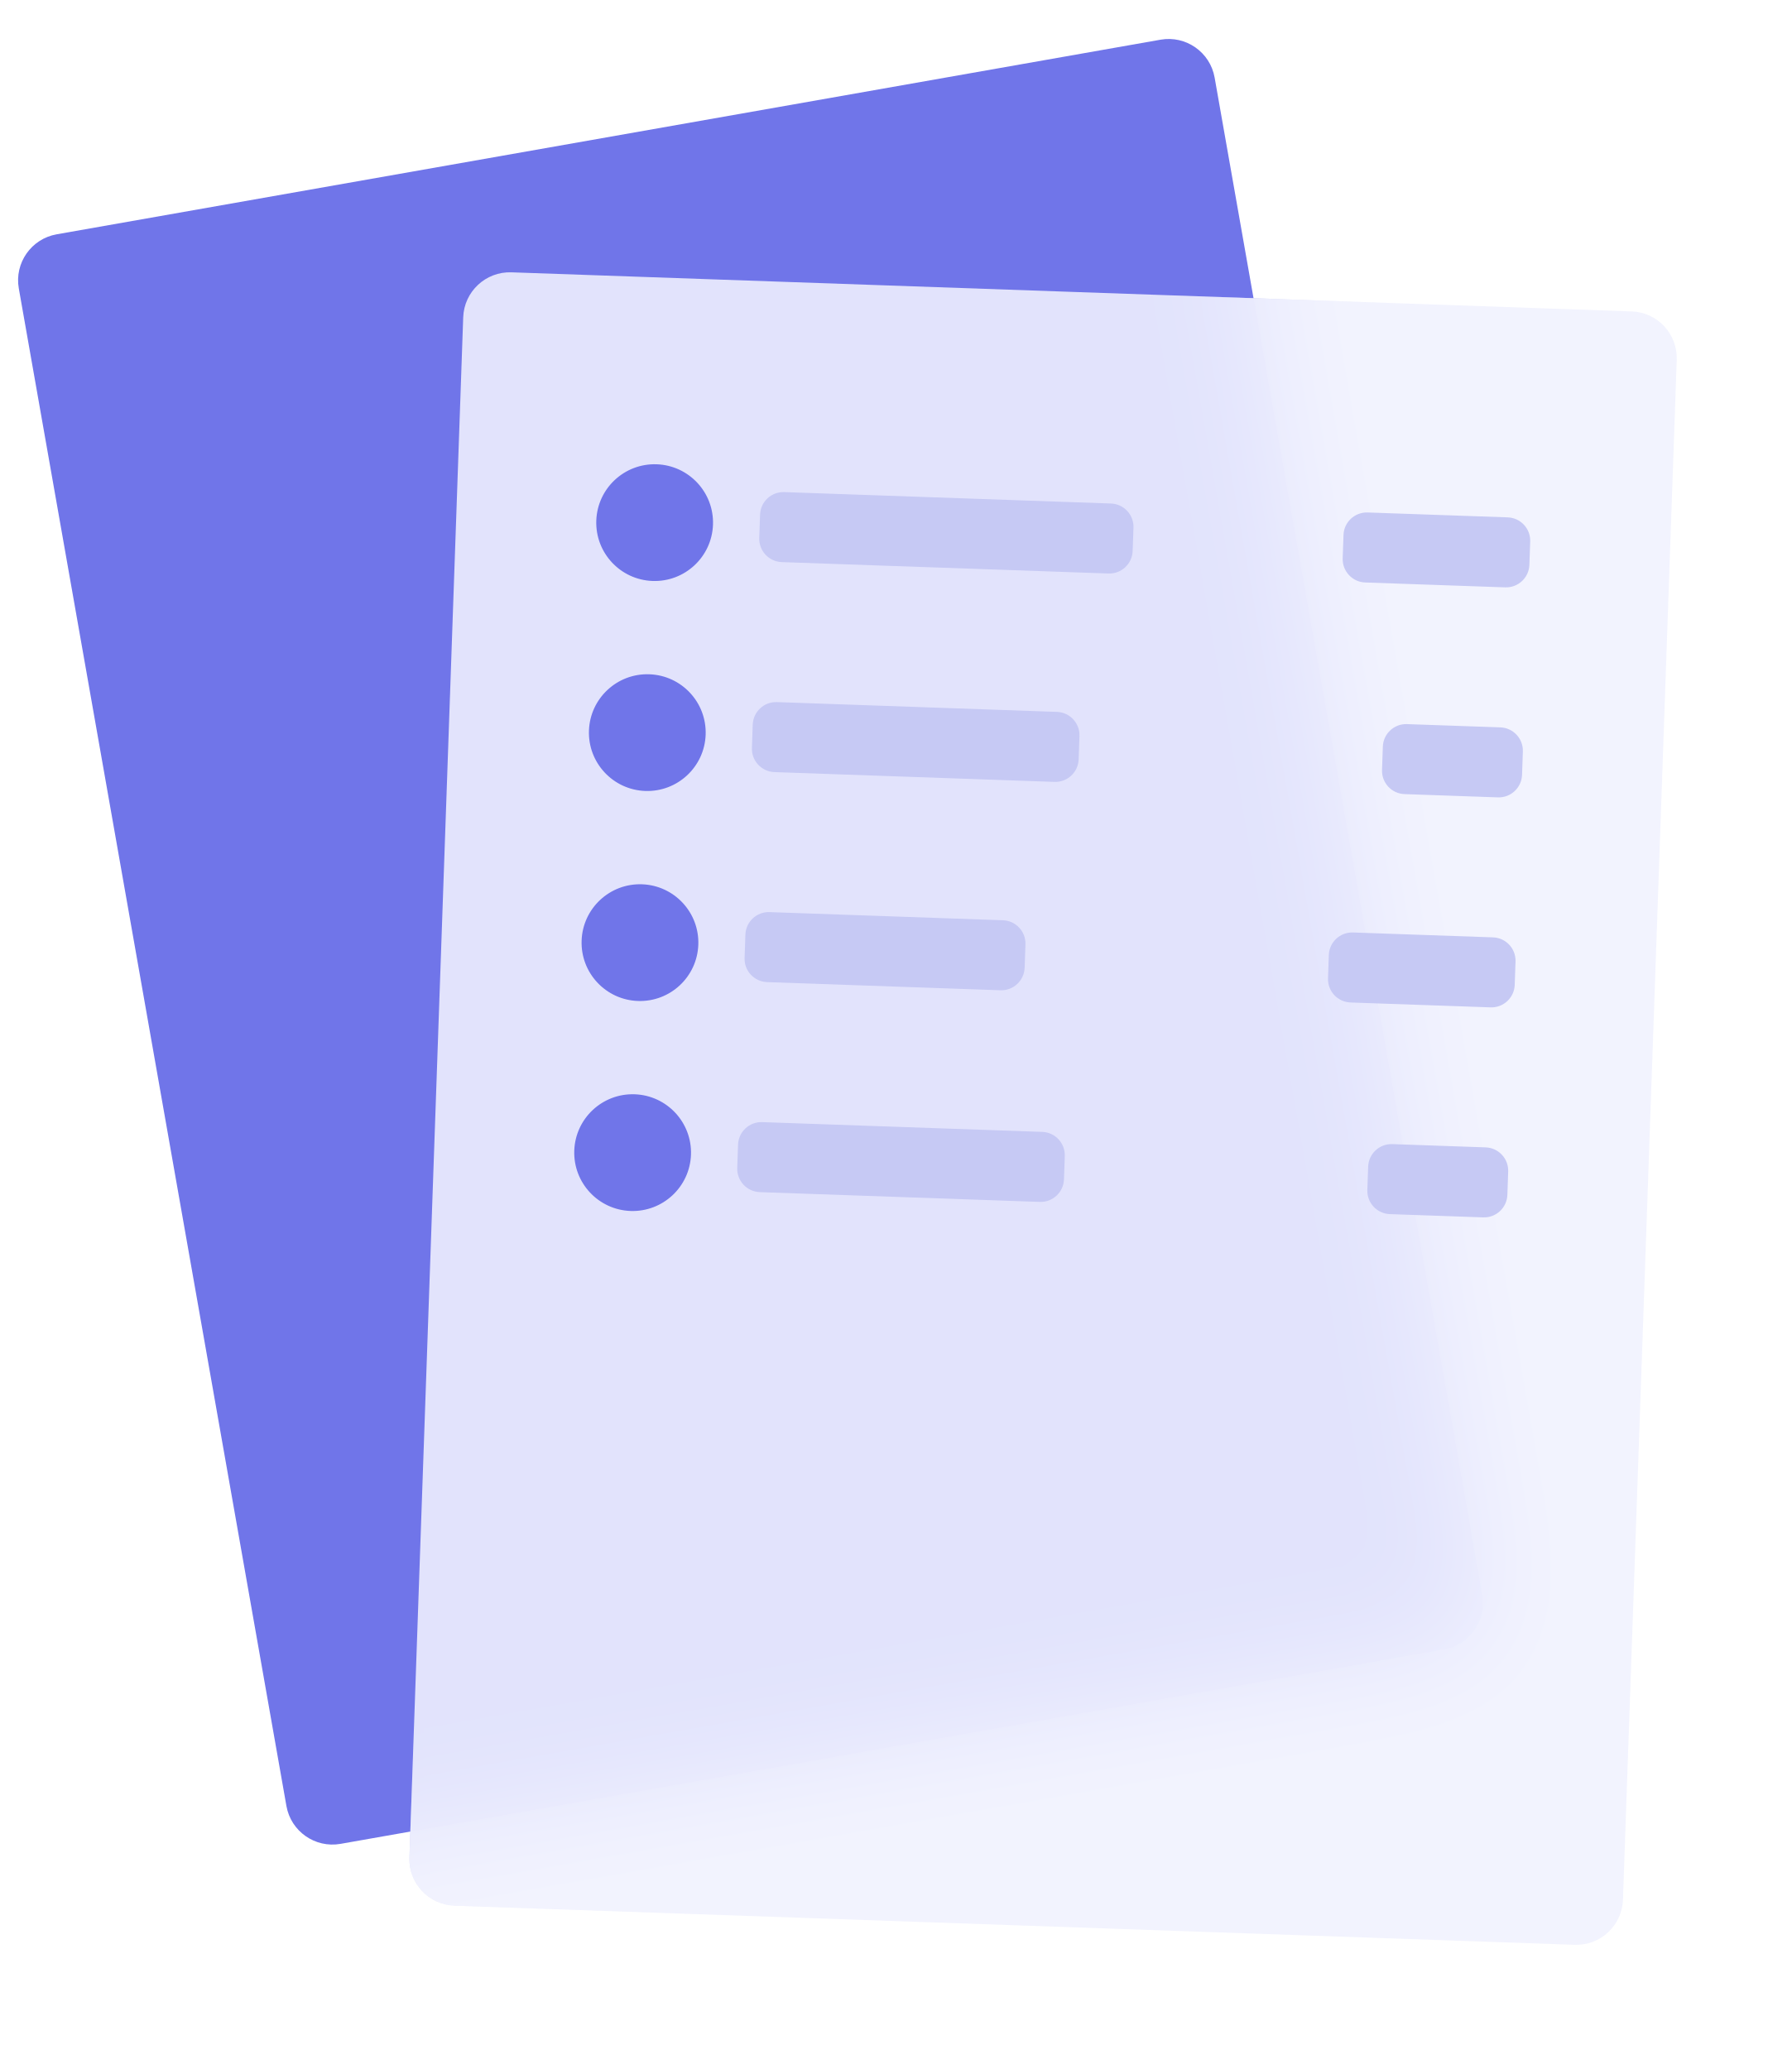
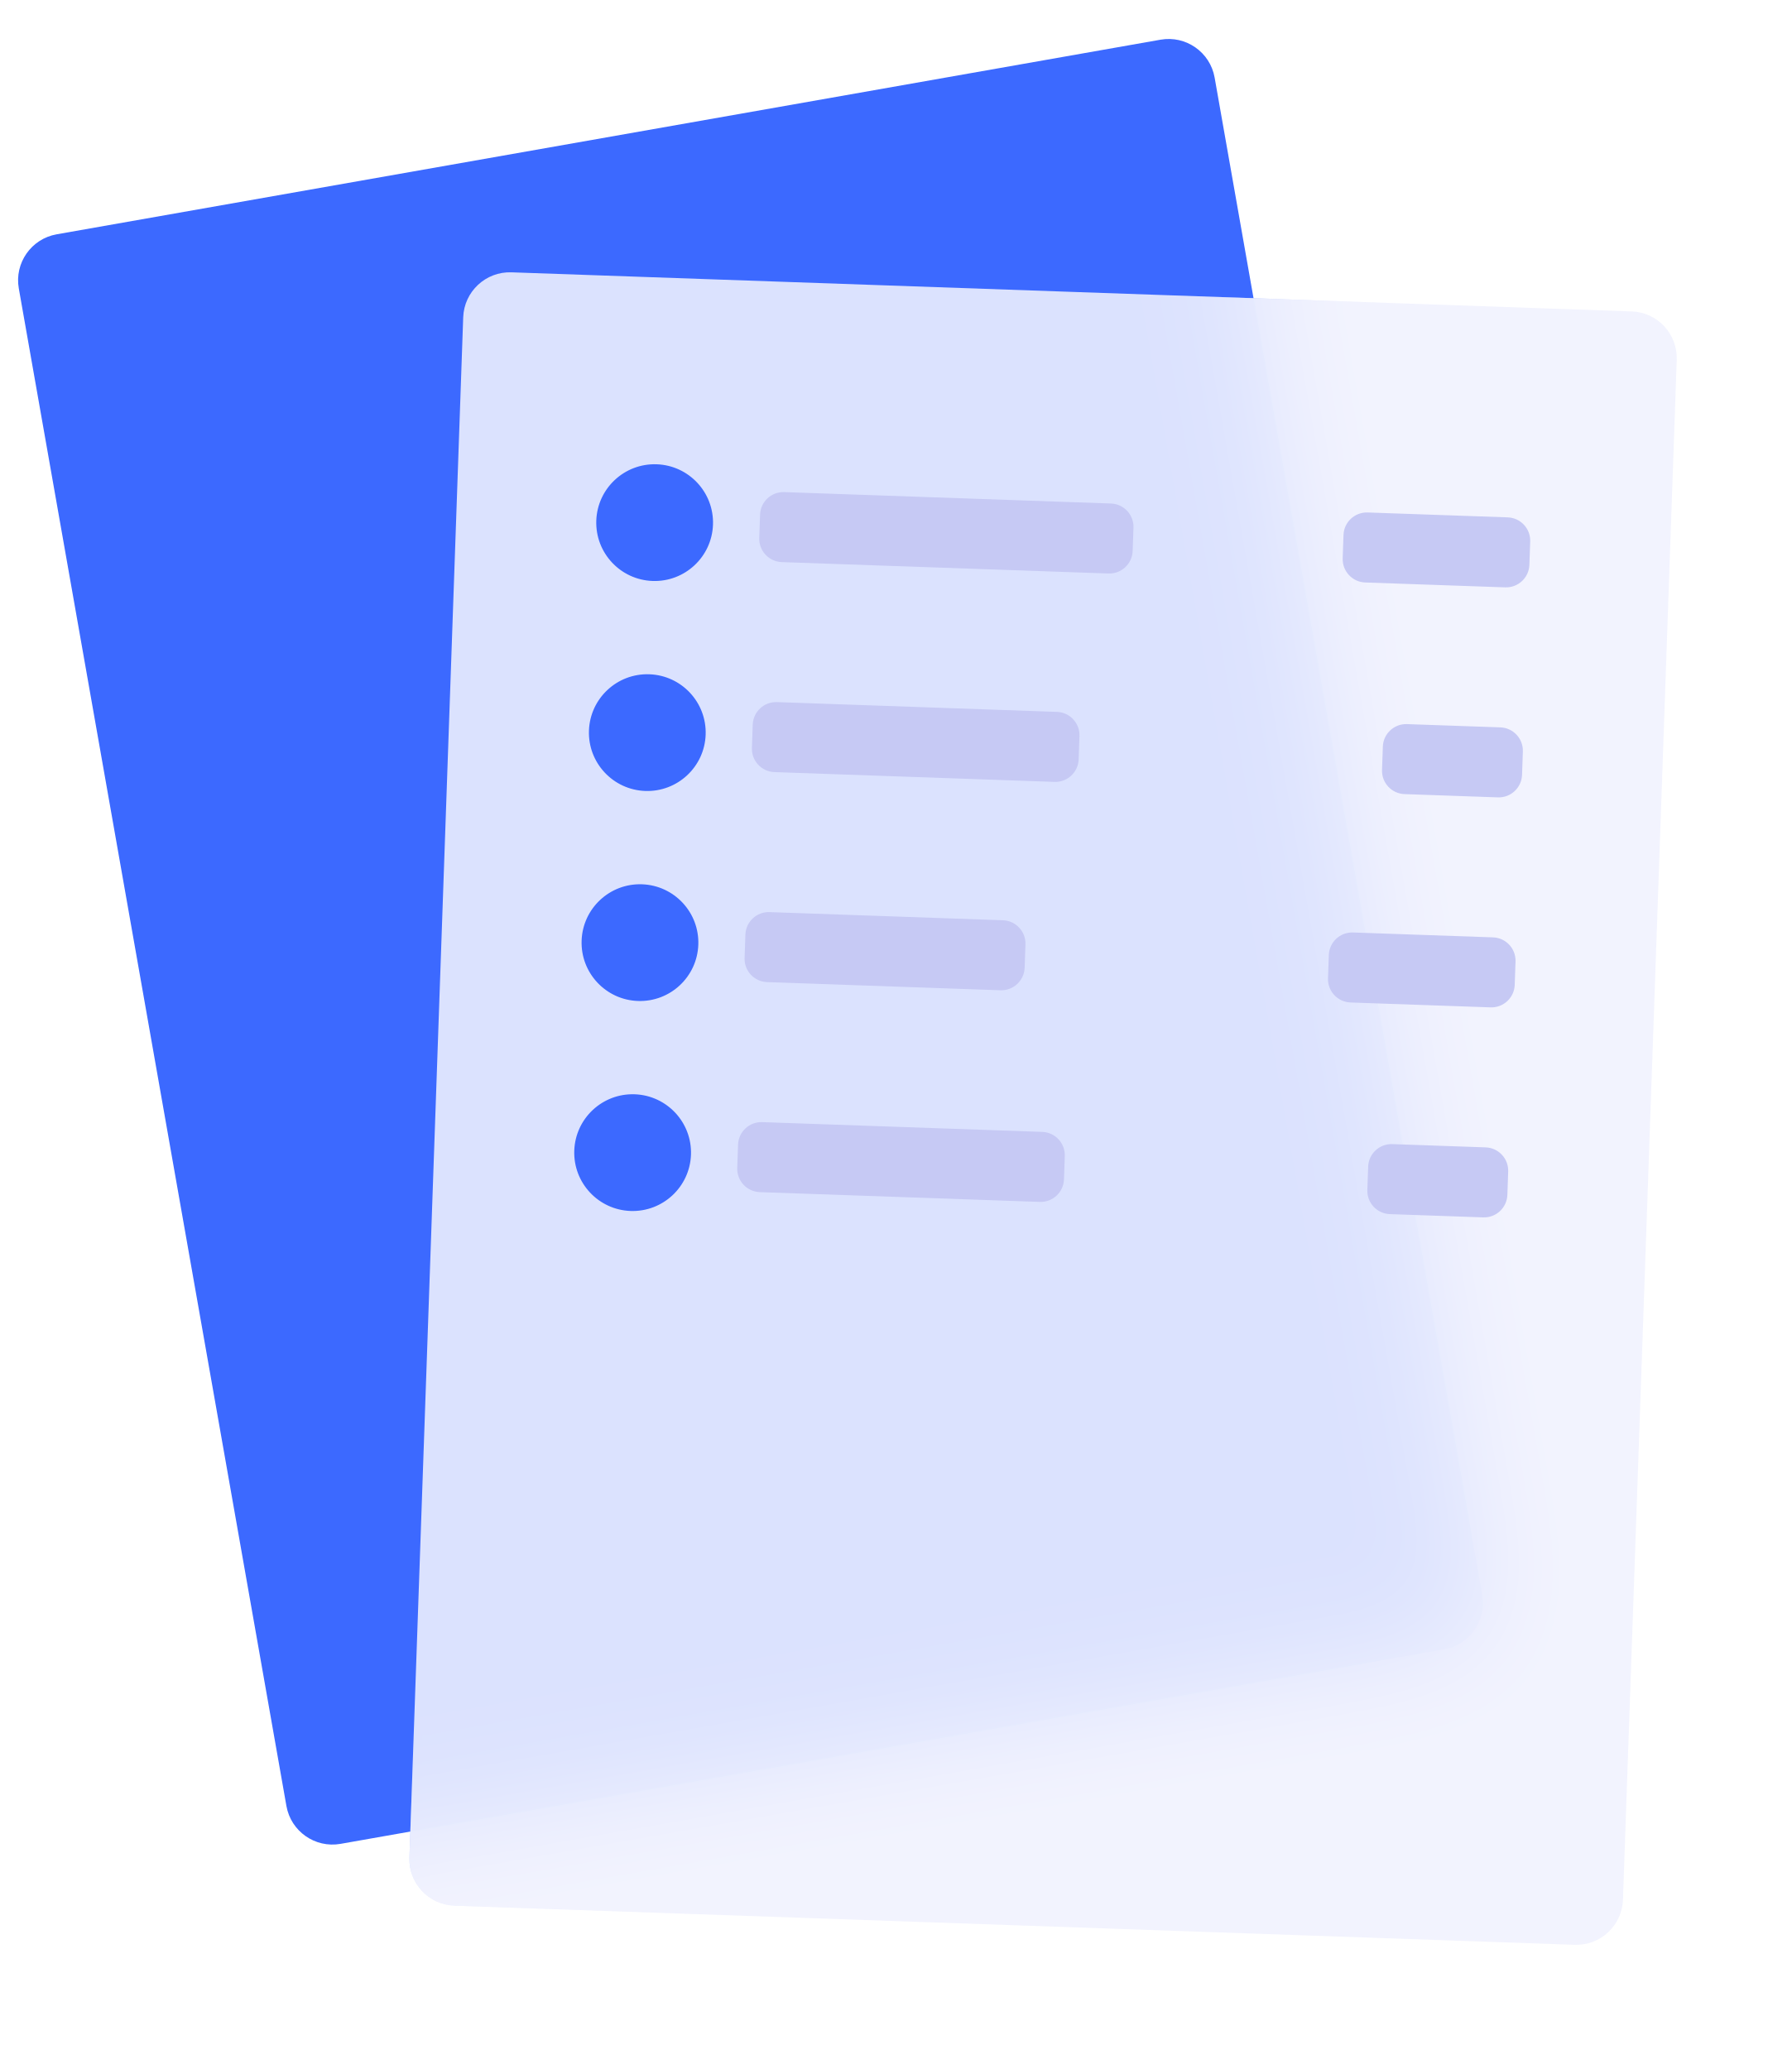
<svg xmlns="http://www.w3.org/2000/svg" width="84" height="97" viewBox="0 0 84 97" fill="none">
-   <path d="M0.881 13.521C0.671 12.33 1.466 11.195 2.656 10.985L54.4 1.861C55.591 1.651 56.727 2.446 56.937 3.637L69.482 74.784C69.692 75.975 68.897 77.111 67.706 77.321L15.962 86.445C14.771 86.654 13.636 85.859 13.426 84.669L0.881 13.521Z" fill="#7075E9" />
+   <path d="M0.881 13.521C0.671 12.33 1.466 11.195 2.656 10.985L54.4 1.861C55.591 1.651 56.727 2.446 56.937 3.637L69.482 74.784C69.692 75.975 68.897 77.111 67.706 77.321L15.962 86.445C14.771 86.654 13.636 85.859 13.426 84.669L0.881 13.521Z" fill="#3C69FF" />
  <g filter="url(#filter0_b_1605_3348)">
    <path d="M21.713 14.878C21.755 13.67 22.769 12.724 23.977 12.767L76.488 14.6C77.696 14.643 78.641 15.656 78.599 16.865L76.078 89.066C76.036 90.275 75.022 91.22 73.814 91.178L21.303 89.344C20.095 89.302 19.15 88.288 19.192 87.08L21.713 14.878Z" fill="#F1F2FE" fill-opacity="0.88" />
  </g>
-   <circle cx="30.687" cy="24.502" r="2.737" transform="rotate(2 30.6873 24.5016)" fill="#7075E9" />
+   <circle cx="30.687" cy="24.502" r="2.737" transform="rotate(2 30.6873 24.5016)" fill="#3C69FF" />
  <path d="M35.629 24.127C35.65 23.522 36.157 23.05 36.761 23.071L52.077 23.606C52.681 23.627 53.154 24.134 53.133 24.738L53.094 25.832C53.073 26.436 52.566 26.909 51.962 26.887L36.647 26.353C36.043 26.331 35.57 25.825 35.591 25.221L35.629 24.127Z" fill="#C6C9F4" />
  <path d="M62.978 25.081C62.999 24.477 63.506 24.005 64.111 24.026L70.674 24.255C71.278 24.276 71.751 24.783 71.73 25.387L71.692 26.481C71.671 27.085 71.164 27.558 70.56 27.537L63.996 27.308C63.392 27.287 62.919 26.78 62.94 26.175L62.978 25.081Z" fill="#C6C9F4" />
-   <ellipse cx="29.999" cy="44.193" rx="2.737" ry="2.737" transform="rotate(2 29.9993 44.193)" fill="#7075E9" />
+   <ellipse cx="29.999" cy="44.193" rx="2.737" ry="2.737" transform="rotate(2 29.9993 44.193)" fill="#3C69FF" />
  <path d="M34.941 43.818C34.962 43.214 35.469 42.741 36.074 42.762L47.013 43.144C47.617 43.165 48.09 43.672 48.069 44.276L48.031 45.37C48.01 45.974 47.503 46.447 46.898 46.426L35.959 46.044C35.355 46.023 34.882 45.516 34.903 44.912L34.941 43.818Z" fill="#C6C9F4" />
  <path d="M62.29 44.773C62.312 44.169 62.818 43.696 63.423 43.717L69.986 43.946C70.591 43.967 71.063 44.474 71.042 45.078L71.004 46.172C70.983 46.777 70.476 47.249 69.872 47.228L63.308 46.999C62.704 46.978 62.231 46.471 62.252 45.867L62.29 44.773Z" fill="#C6C9F4" />
-   <circle cx="30.343" cy="34.347" r="2.737" transform="rotate(2 30.3435 34.3472)" fill="#7075E9" />
+   <circle cx="30.343" cy="34.347" r="2.737" transform="rotate(2 30.3435 34.3472)" fill="#3C69FF" />
  <path d="M35.285 33.972C35.307 33.368 35.813 32.895 36.418 32.916L49.545 33.375C50.149 33.396 50.622 33.903 50.601 34.507L50.563 35.601C50.542 36.205 50.035 36.678 49.431 36.657L36.303 36.198C35.699 36.177 35.226 35.67 35.247 35.066L35.285 33.972Z" fill="#C6C9F4" />
  <path d="M64.822 35.004C64.843 34.399 65.35 33.927 65.954 33.948L70.33 34.101C70.934 34.122 71.407 34.629 71.386 35.233L71.348 36.327C71.327 36.931 70.82 37.404 70.216 37.383L65.84 37.23C65.236 37.209 64.763 36.702 64.784 36.098L64.822 35.004Z" fill="#C6C9F4" />
-   <ellipse cx="29.655" cy="54.038" rx="2.737" ry="2.737" transform="rotate(2 29.6555 54.0385)" fill="#7075E9" />
+   <ellipse cx="29.655" cy="54.038" rx="2.737" ry="2.737" transform="rotate(2 29.6555 54.0385)" fill="#3C69FF" />
  <path d="M34.597 53.663C34.619 53.059 35.126 52.587 35.73 52.608L48.857 53.066C49.461 53.087 49.934 53.594 49.913 54.198L49.875 55.292C49.854 55.896 49.347 56.369 48.743 56.348L35.615 55.89C35.011 55.868 34.538 55.362 34.559 54.757L34.597 53.663Z" fill="#C6C9F4" />
  <path d="M64.134 54.695C64.155 54.091 64.662 53.618 65.266 53.639L69.642 53.792C70.246 53.813 70.719 54.32 70.698 54.924L70.66 56.018C70.639 56.622 70.132 57.095 69.528 57.074L65.152 56.921C64.547 56.9 64.075 56.393 64.096 55.789L64.134 54.695Z" fill="#C6C9F4" />
  <defs>
    <filter id="filter0_b_1605_3348" x="14.071" y="7.646" width="69.65" height="88.653" filterUnits="userSpaceOnUse" color-interpolation-filters="sRGB">
      <feFlood flood-opacity="0" result="BackgroundImageFix" />
      <feGaussianBlur in="BackgroundImage" stdDeviation="2.56" />
      <feComposite in2="SourceAlpha" operator="in" result="effect1_backgroundBlur_1605_3348" />
      <feBlend mode="normal" in="SourceGraphic" in2="effect1_backgroundBlur_1605_3348" result="shape" />
    </filter>
  </defs>
</svg>
